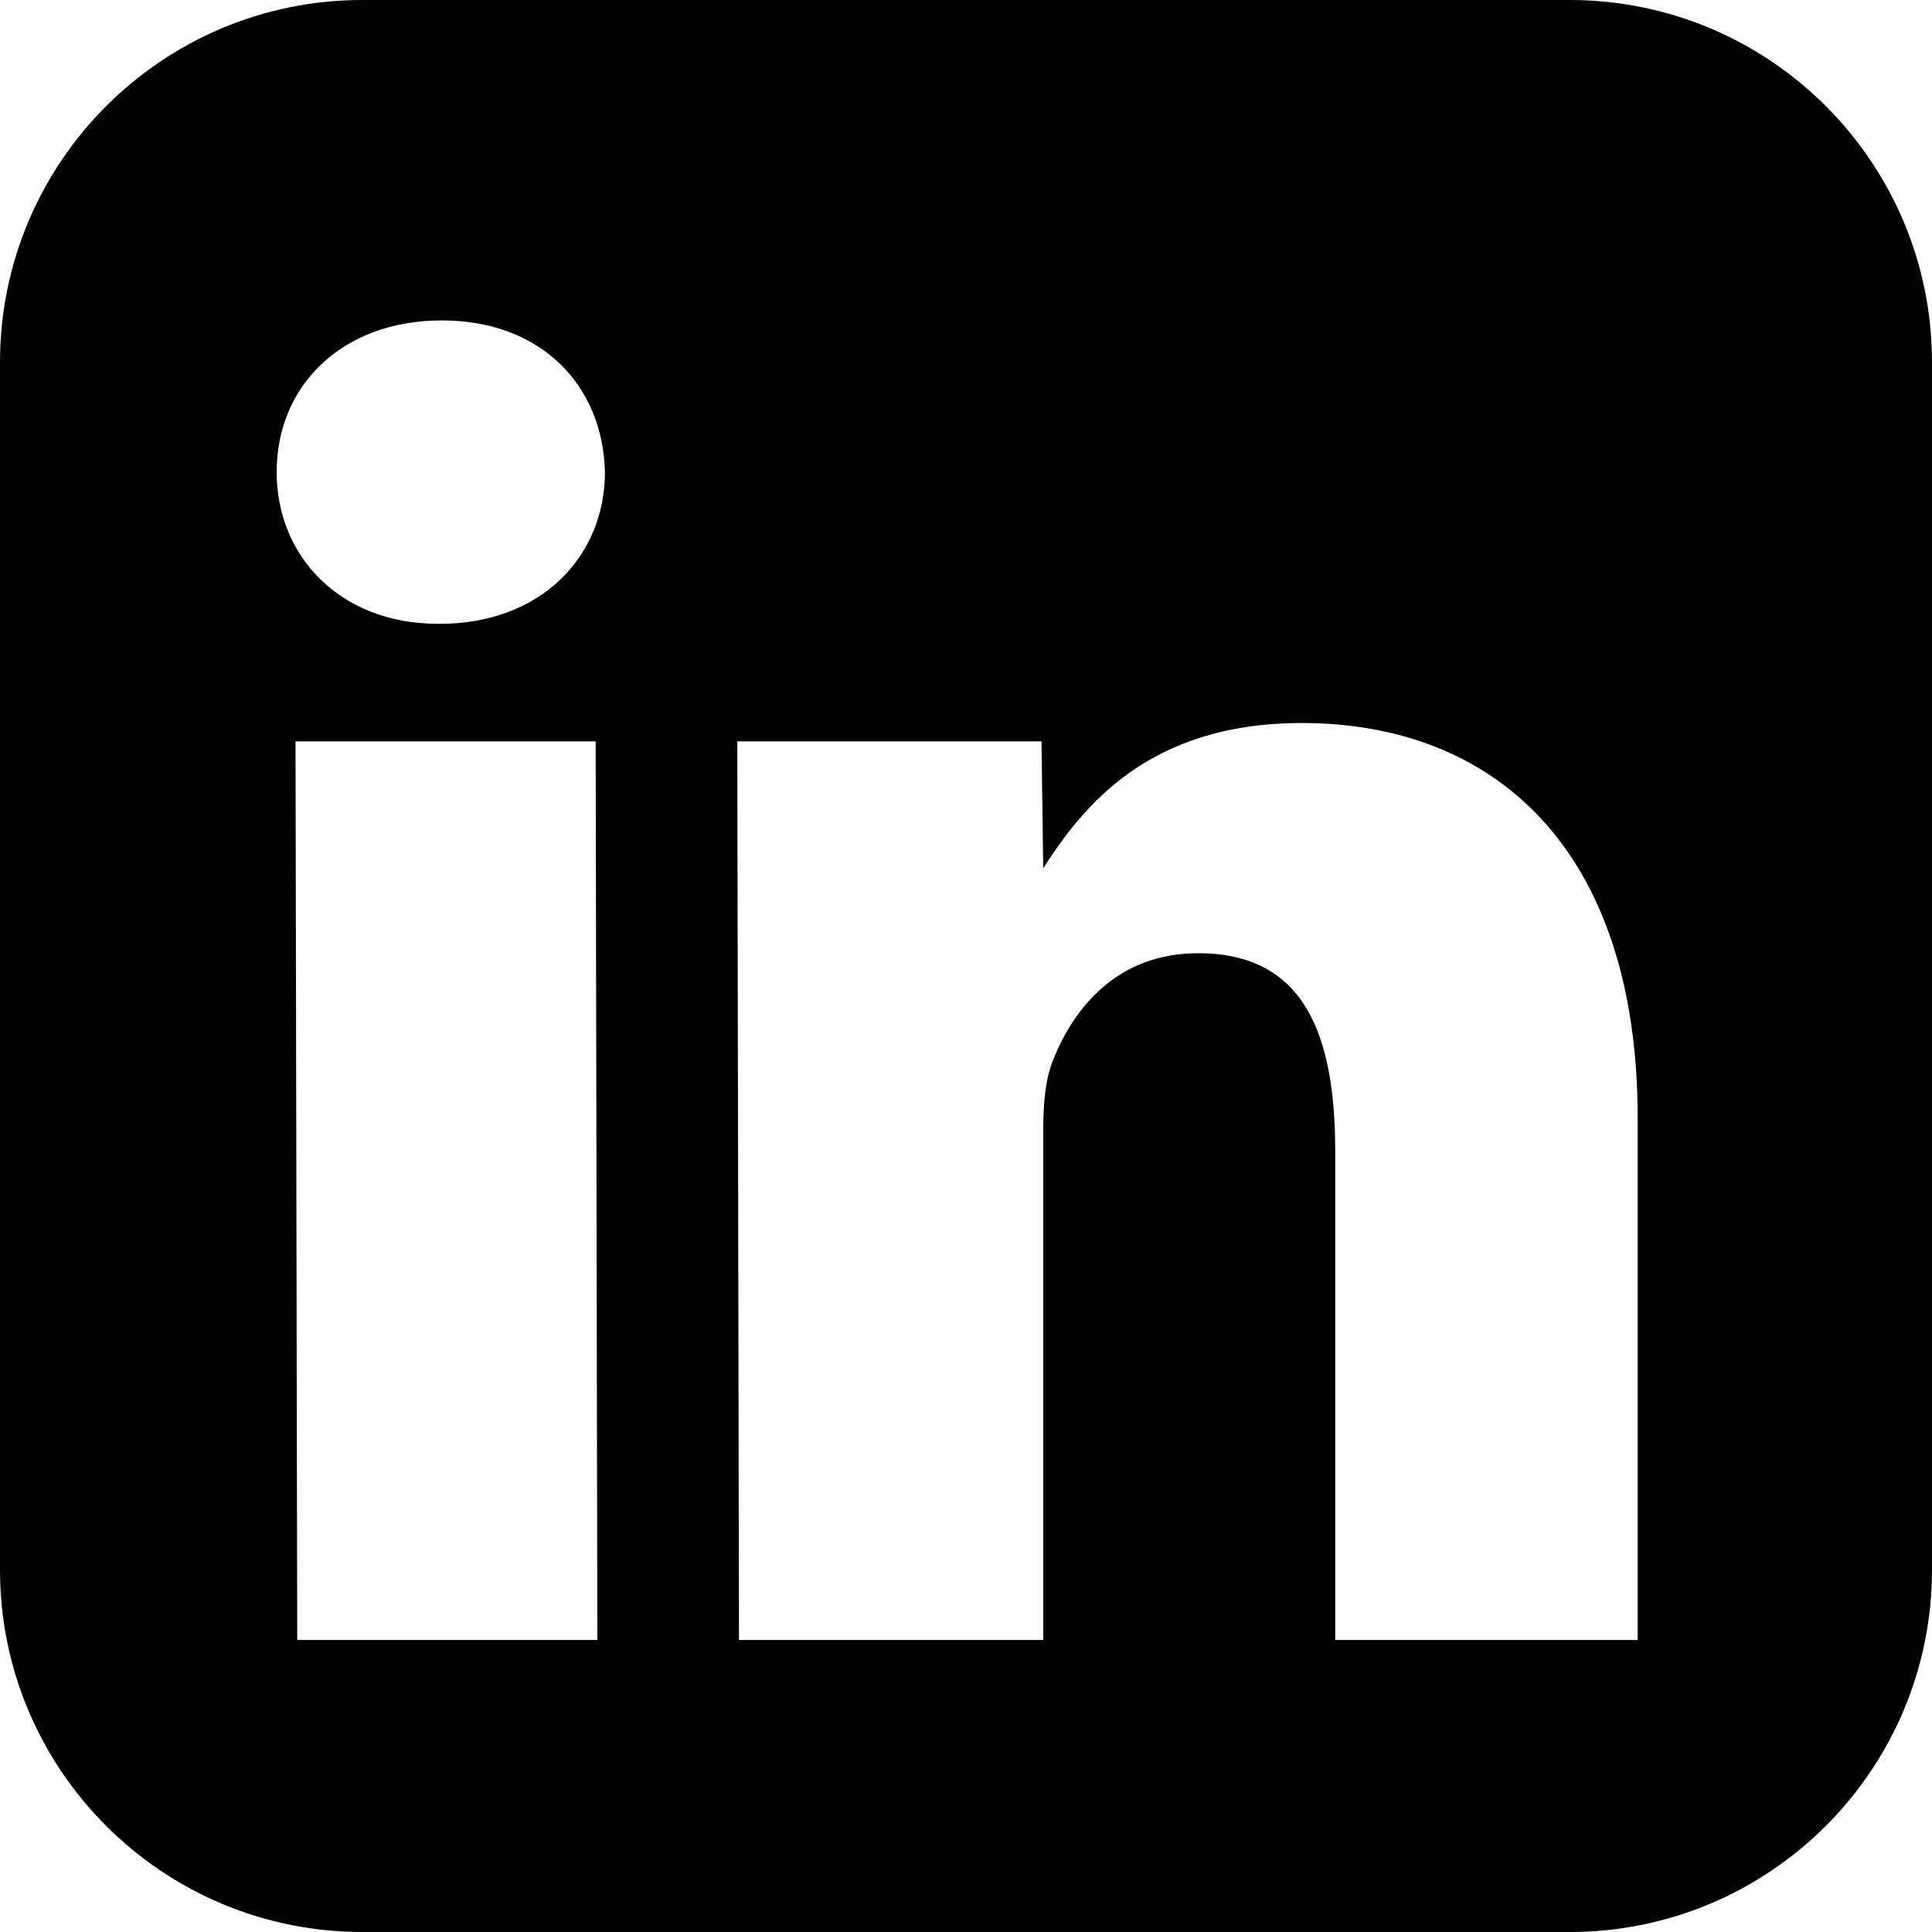
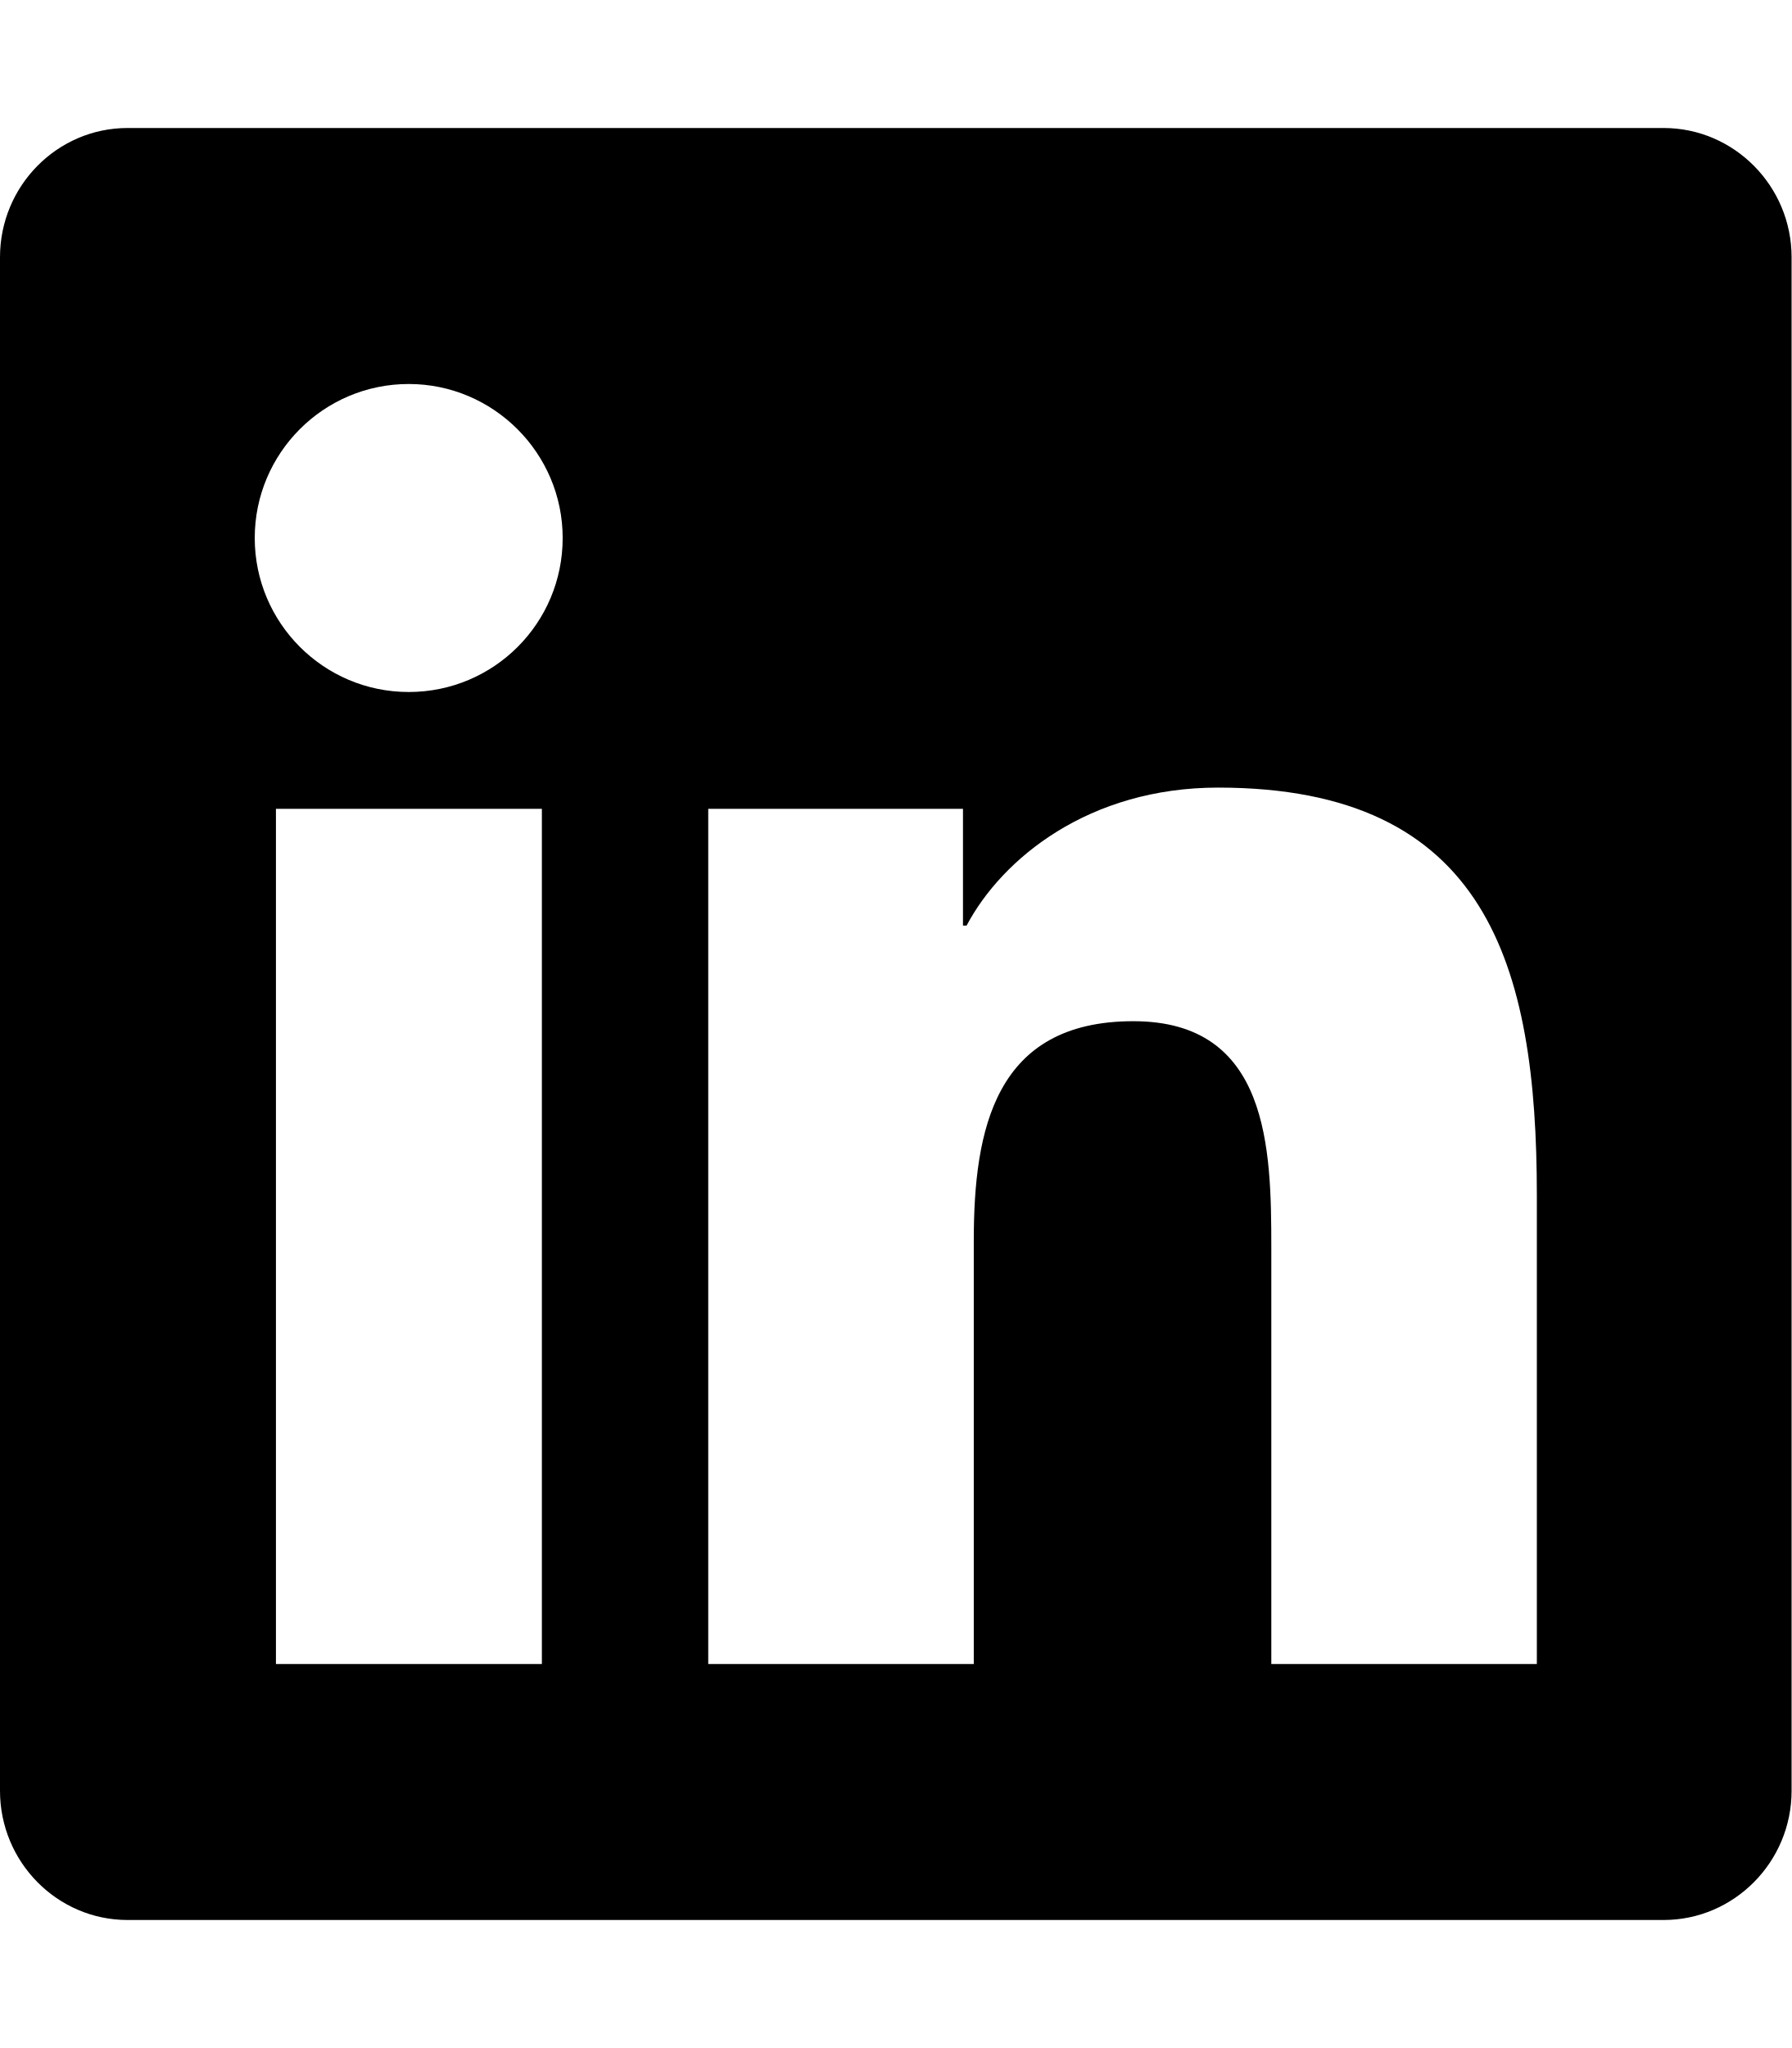
- <svg xmlns="http://www.w3.org/2000/svg" viewBox="0 0 26 26" width="52px" height="52px">
-   <path d="M 21.125 0 L 4.875 0 C 2.184 0 0 2.184 0 4.875 L 0 21.125 C 0 23.816 2.184 26 4.875 26 L 21.125 26 C 23.816 26 26 23.816 26 21.125 L 26 4.875 C 26 2.184 23.816 0 21.125 0 Z M 8.039 22.07 L 4 22.07 L 3.977 9.977 L 8.016 9.977 Z M 5.918 8.395 L 5.895 8.395 C 4.574 8.395 3.723 7.484 3.723 6.352 C 3.723 5.191 4.602 4.312 5.945 4.312 C 7.289 4.312 8.113 5.191 8.141 6.352 C 8.141 7.484 7.285 8.395 5.918 8.395 Z M 22.043 22.07 L 17.969 22.07 L 17.969 15.5 C 17.969 13.91 17.547 12.828 16.125 12.828 C 15.039 12.828 14.453 13.559 14.172 14.266 C 14.066 14.52 14.039 14.867 14.039 15.223 L 14.039 22.07 L 9.945 22.07 L 9.922 9.977 L 14.016 9.977 L 14.039 11.684 C 14.562 10.875 15.434 9.73 17.52 9.73 C 20.105 9.73 22.039 11.418 22.039 15.047 L 22.039 22.07 Z" />
+ <svg xmlns="http://www.w3.org/2000/svg" viewBox="0 0 448 512">
+   <path d="M416 32H31.9C14.3 32 0 46.5 0 64.3v383.4C0 465.5 14.3 480 31.9 480H416c17.6 0 32-14.5 32-32.3V64.3c0-17.8-14.4-32.3-32-32.3zM135.4 416H69V202.2h66.5V416zm-33.2-243c-21.3 0-38.5-17.3-38.5-38.5S80.9 96 102.2 96c21.2 0 38.5 17.3 38.5 38.5 0 21.3-17.2 38.5-38.5 38.5zm282.1 243h-66.4V312c0-24.8-.5-56.7-34.5-56.7-34.6 0-39.9 27-39.9 54.9V416h-66.4V202.2h63.7v29.2h.9c8.9-16.8 30.6-34.5 62.9-34.5 67.2 0 79.7 44.3 79.7 101.9V416z" />
</svg>
